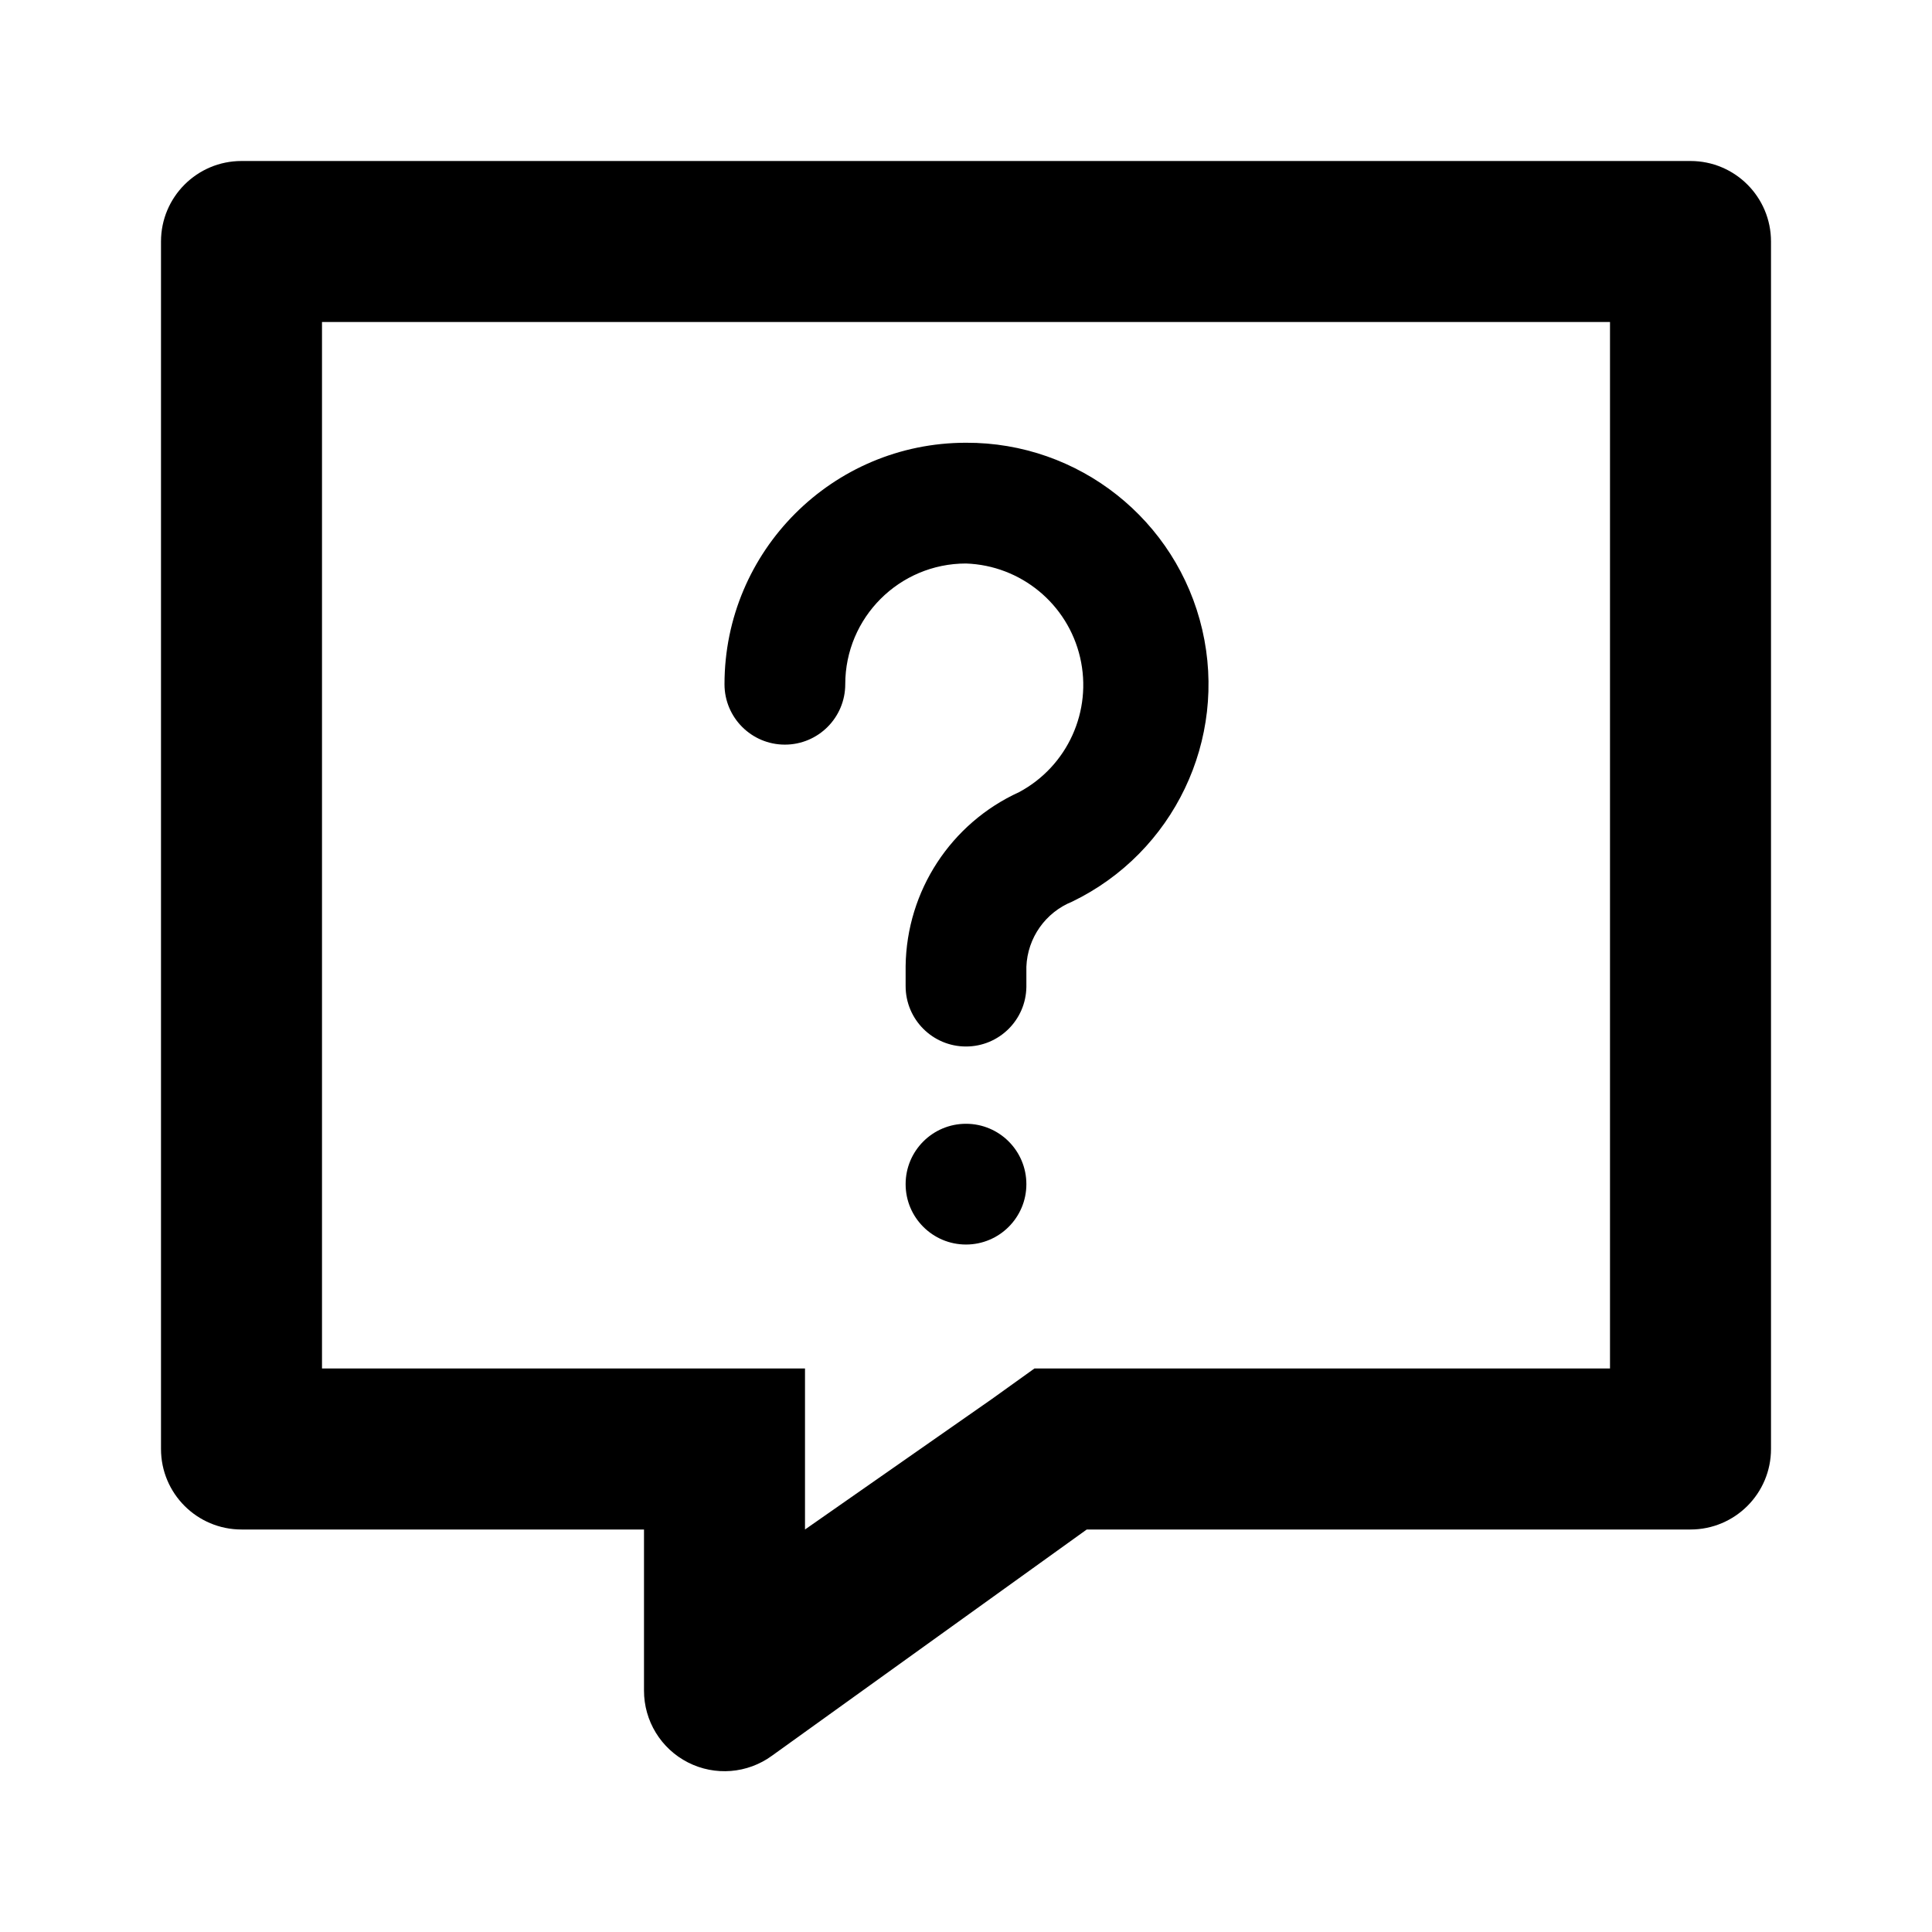
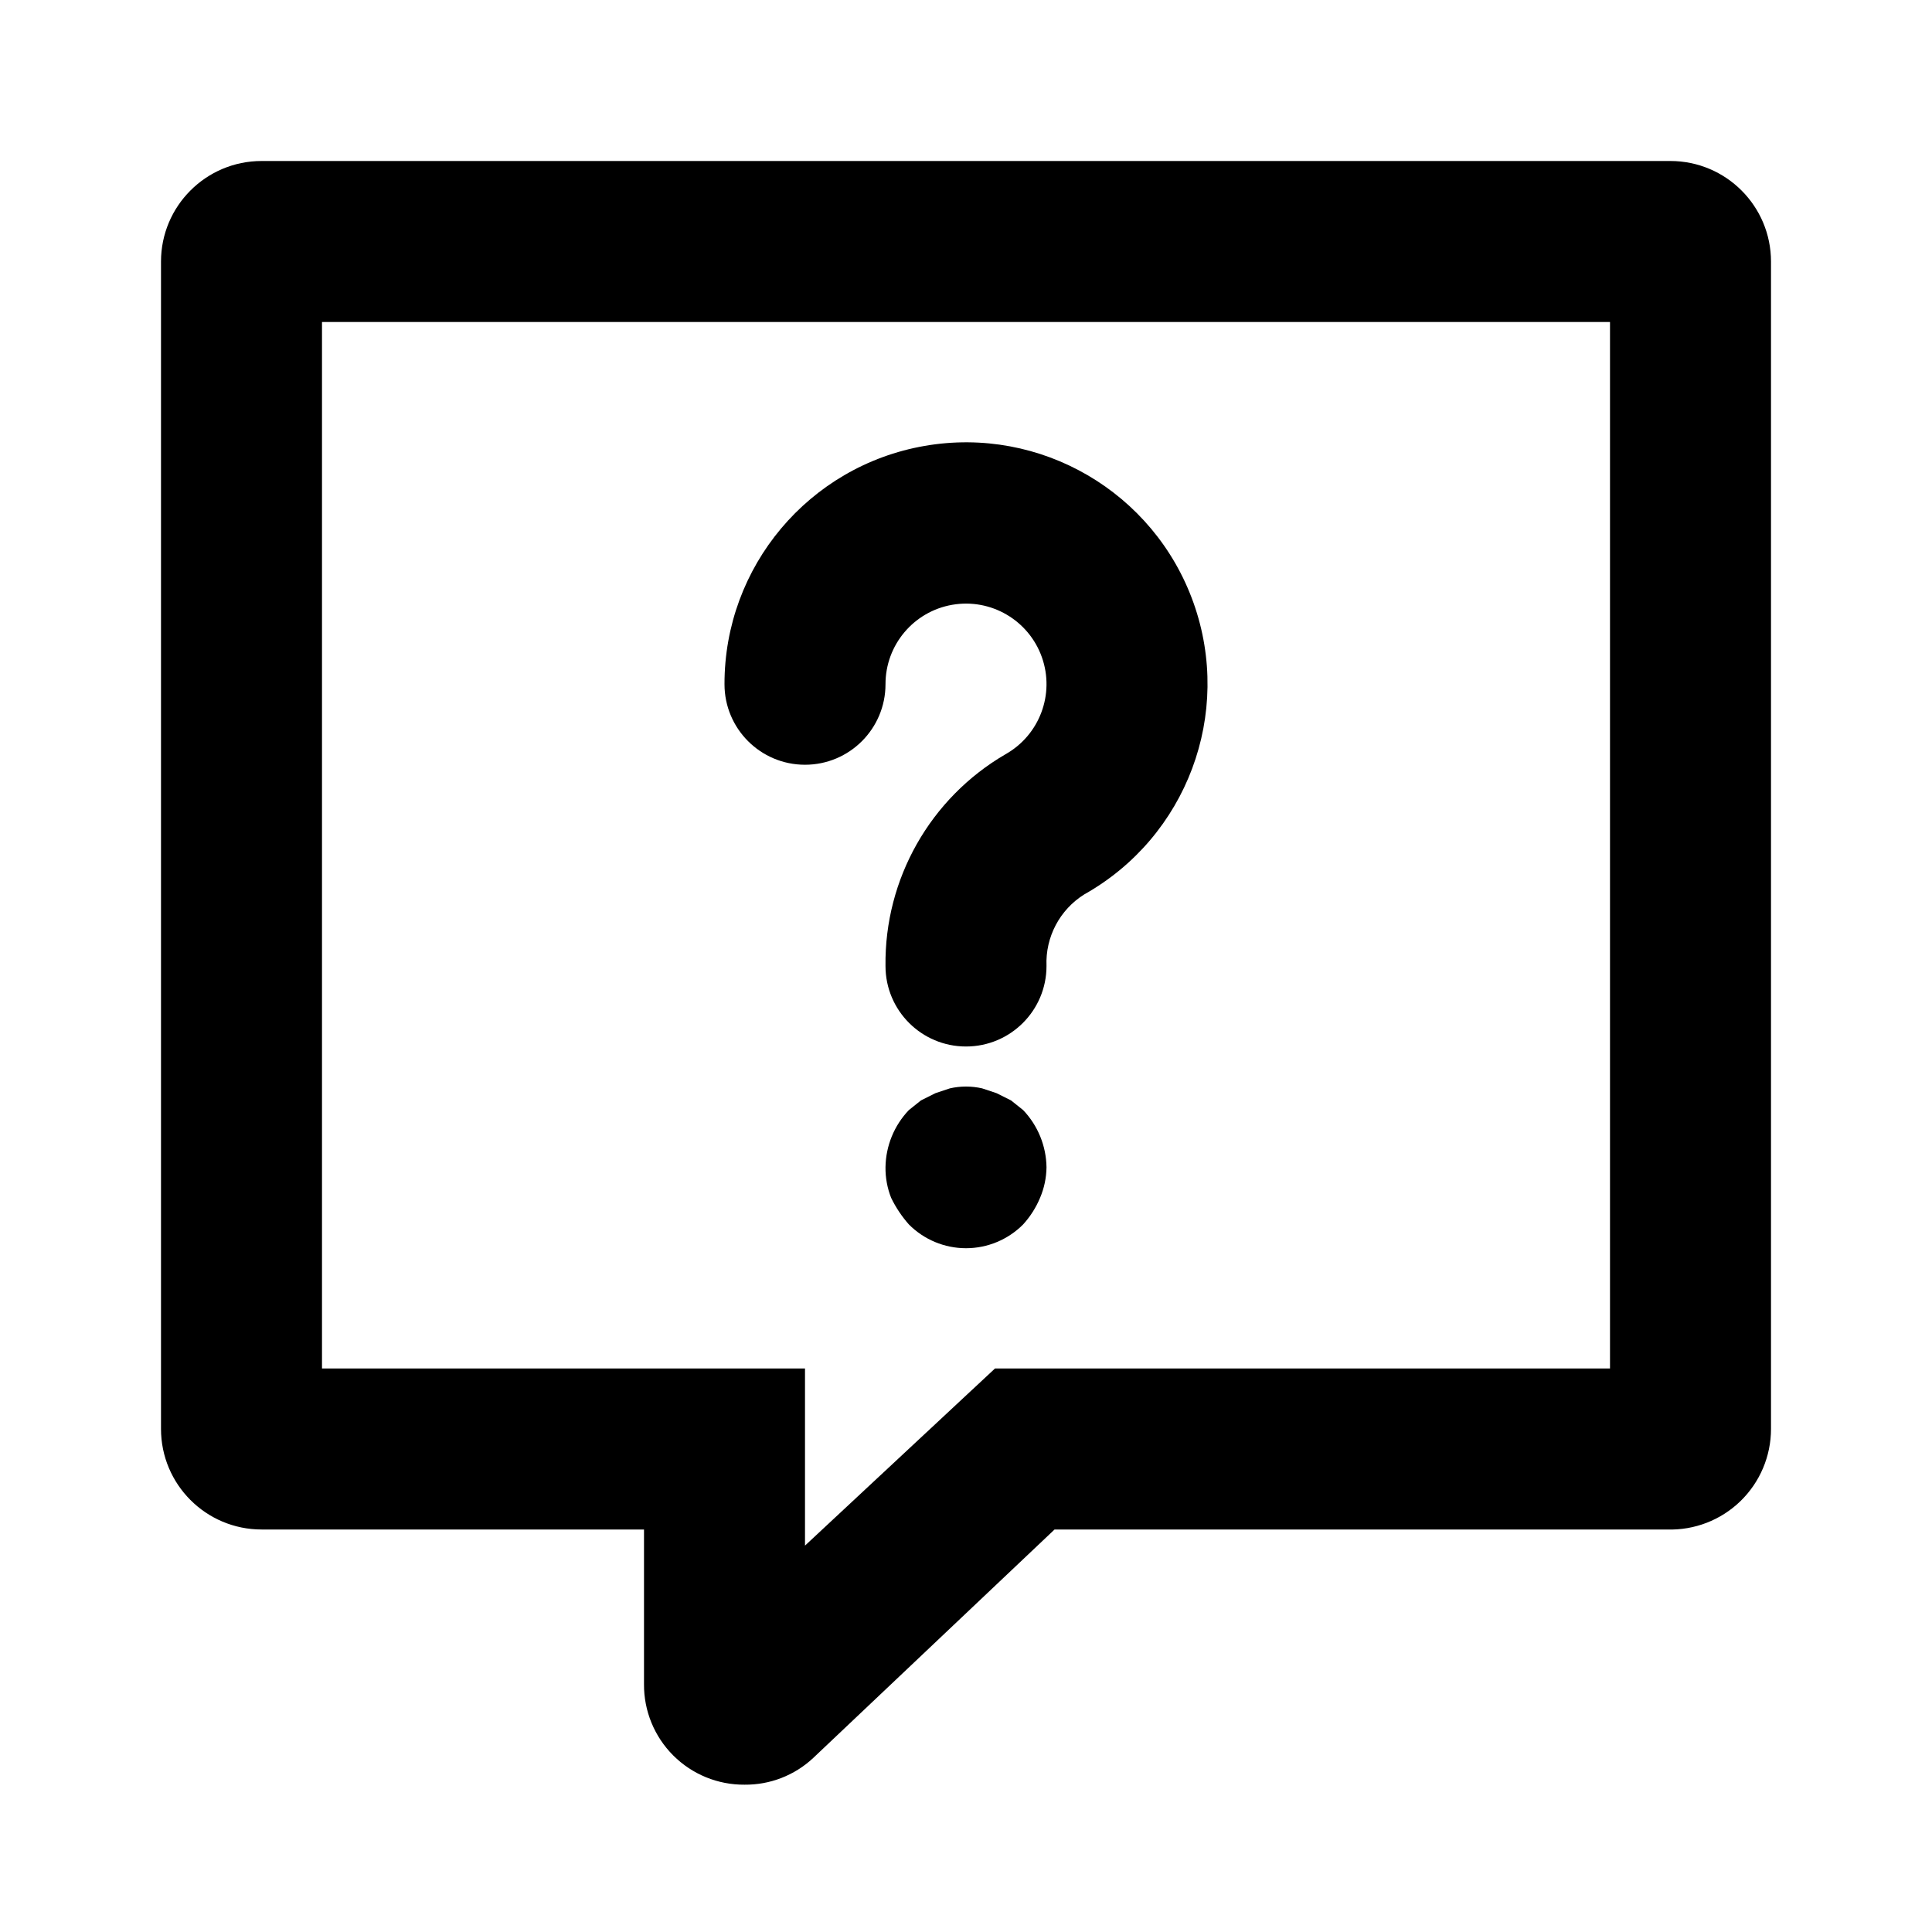
<svg xmlns="http://www.w3.org/2000/svg" viewBox="0 0 24 24">
-   <path d="M12 13a.75.75 0 01-.75-.75V12a2.41 2.41 0 011.41-2.16A1.51 1.51 0 0012 7a1.5 1.5 0 00-1.5 1.5.75.75 0 01-1.5 0 3 3 0 013-3 3 3 0 011.32 5.7.91.91 0 00-.57.81v.25A.75.75 0 0112 13z" />
-   <rect x="11.25" y="13.96" width="1.5" height="1.5" rx=".75" />
-   <path d="M20 4v13h-7.15l-.53.38L10 19v-2H4V4h16m1-2H3a1 1 0 00-1 1v15a1 1 0 001 1h5v2a1 1 0 001.59.81L13.5 19H21a1 1 0 001-1V3a1 1 0 00-1-1z" />
+   <path d="M10 9.5a1 1 0 001-1 1 1 0 111.49.87A3 3 0 0011 12a1 1 0 002 0 1 1 0 01.47-.89A3 3 0 109 8.5a1 1 0 001 1zM12.56 13.67l-.18-.09-.18-.06a.9.9 0 00-.4 0l-.18.06-.18.09-.15.12a1.05 1.05 0 00-.29.71 1 1 0 00.07.38 1.46 1.46 0 00.22.33 1 1 0 001.42 0 1.15 1.15 0 00.21-.33 1 1 0 00.08-.38 1.05 1.05 0 00-.29-.71z" />
+   <path d="M20.75 2H3.25A1.25 1.25 0 002 3.25v14.5A1.25 1.25 0 003.25 19H8v1.92a1.24 1.24 0 001.25 1.25 1.23 1.23 0 00.85-.33l3-2.84h7.61A1.25 1.25 0 0022 17.75V3.25A1.25 1.25 0 0020.75 2zM20 17h-7.64L10 19.2V17H4V4h16z" />
</svg>
